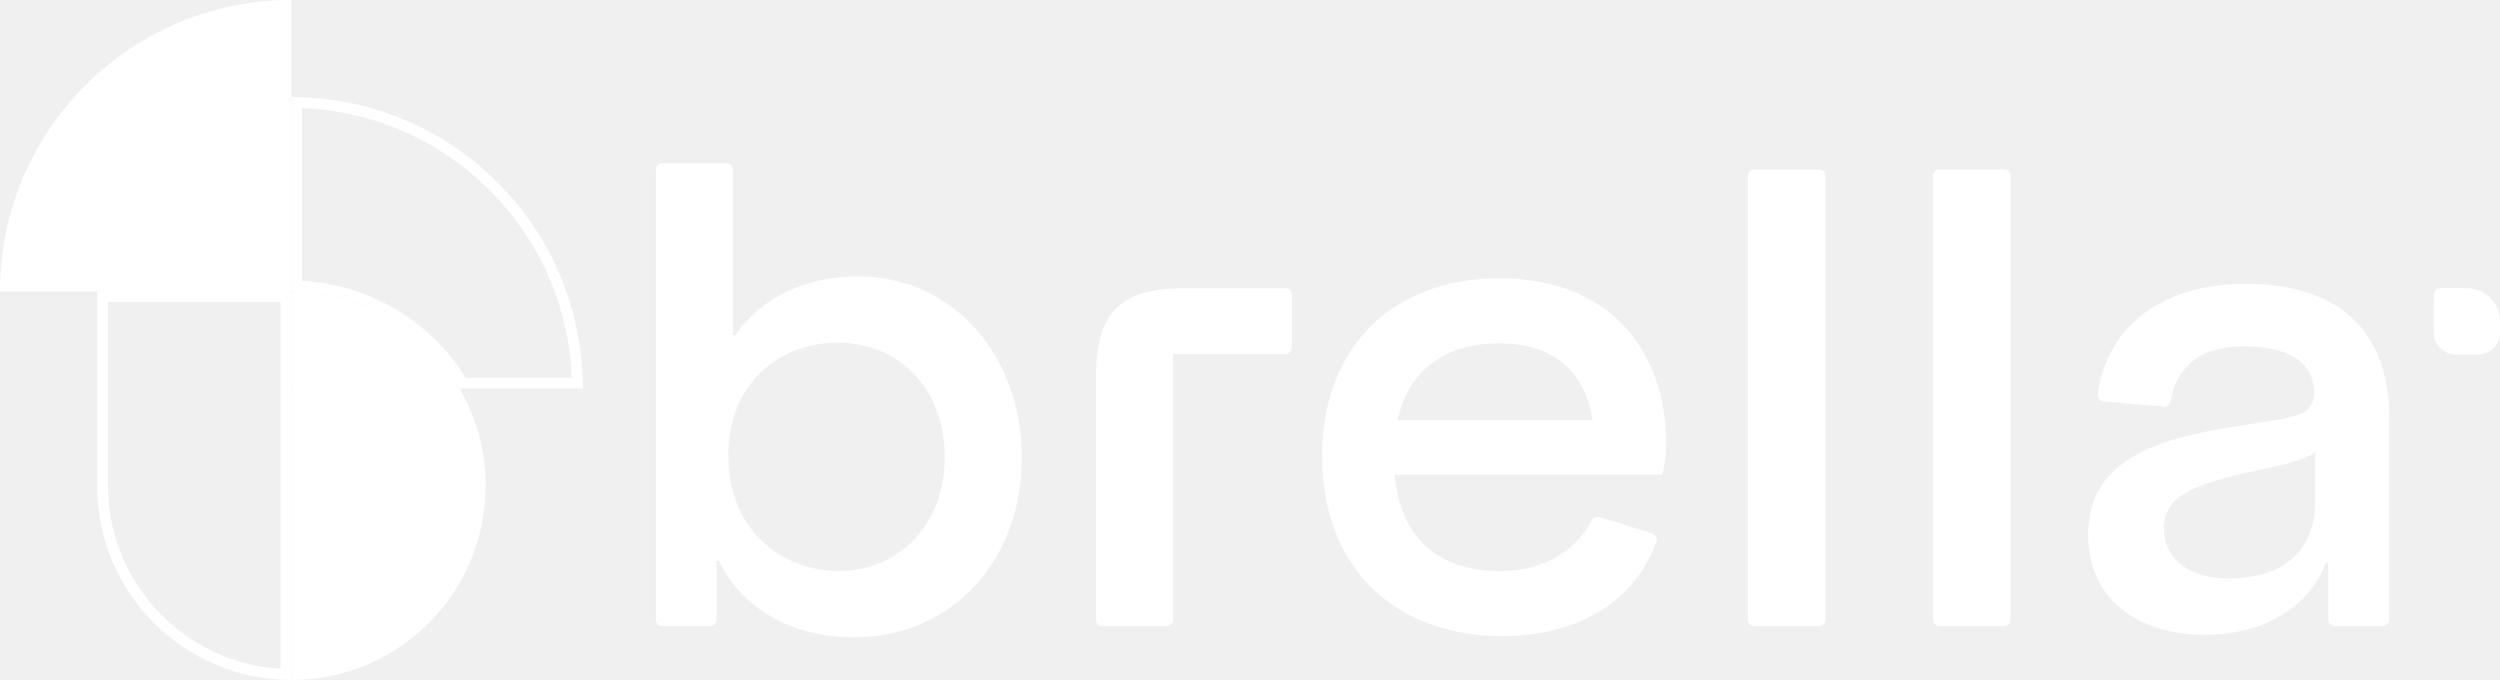
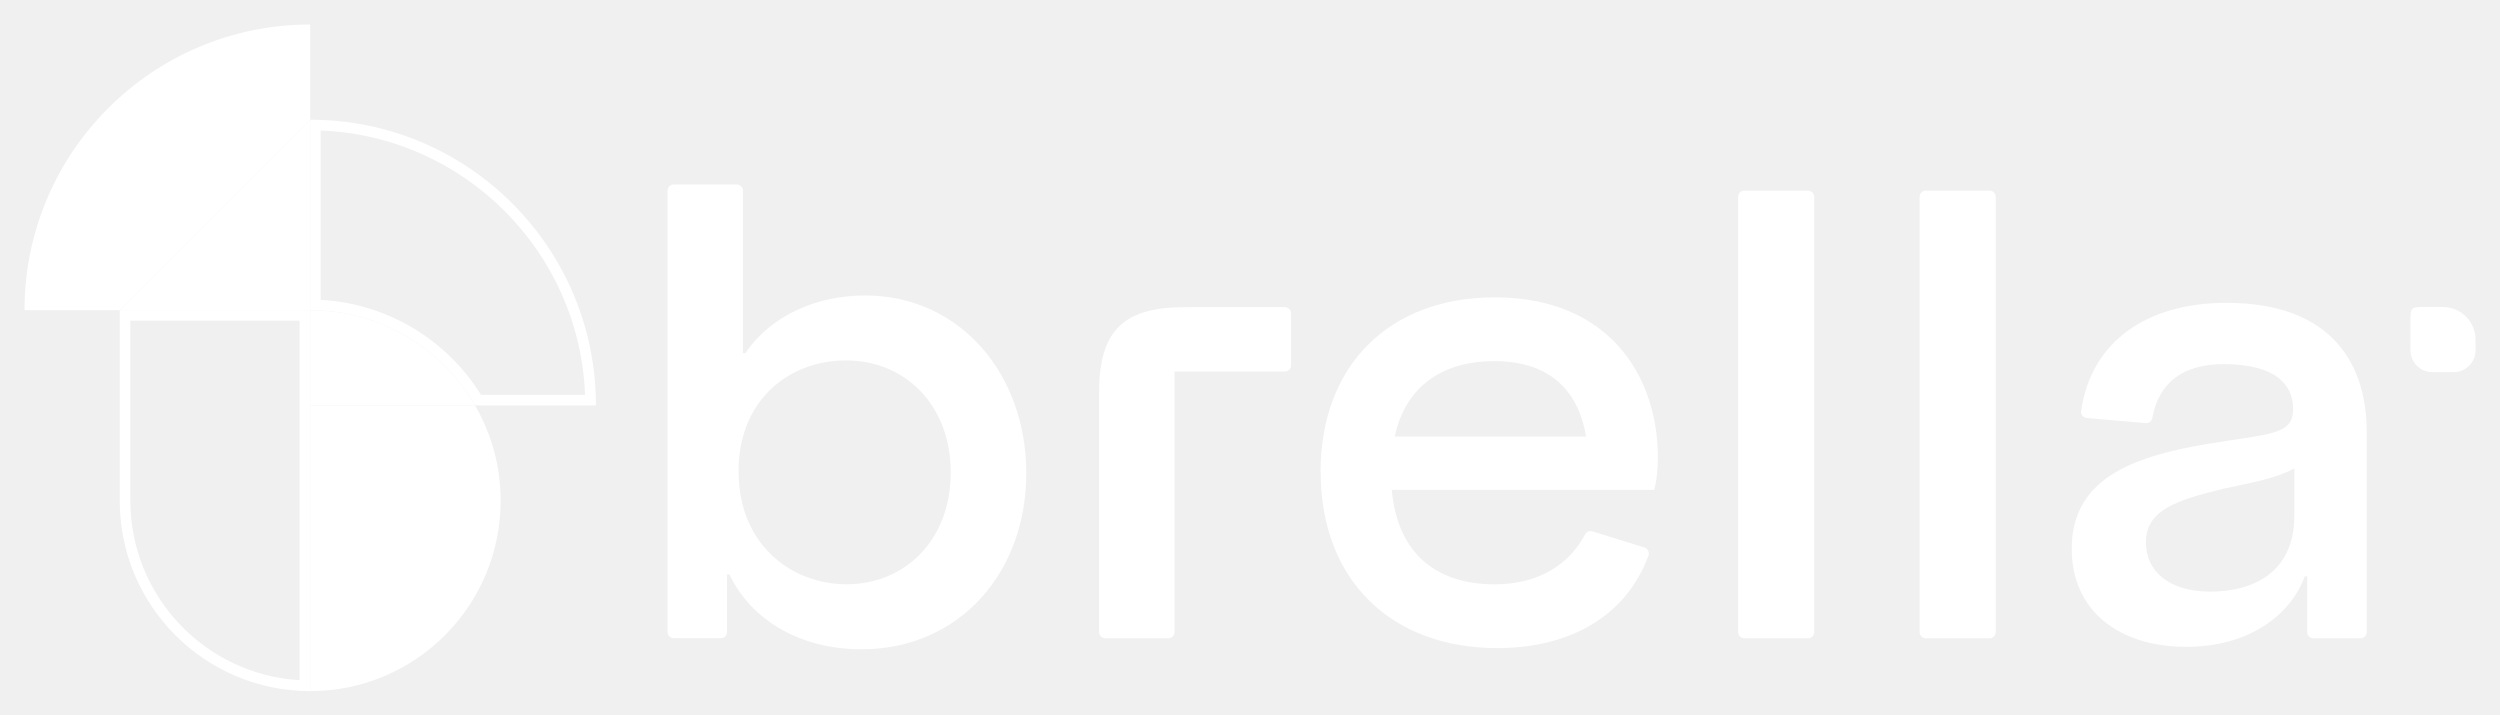
- <svg xmlns="http://www.w3.org/2000/svg" fill="#fff" id="Layer_2" data-name="Layer 2" viewBox="0 0 389.78 106.01">
+ <svg xmlns="http://www.w3.org/2000/svg" fill="#fff" id="Layer_2" data-name="Layer 2" viewBox="-3.898 -3.898 397.576 113.686">
  <defs>
    <style>
      .cls-1 {
        fill: #fff;
      }

      .cls-1, .cls-2, .cls-3 {
        stroke-width: 0px;
      }

      .cls-2 {
        fill: #fff;
      }

      .cls-3 {
        fill: #fff;
      }
    </style>
  </defs>
  <g id="Layer_1-2" data-name="Layer 1">
    <g>
      <g>
        <path class="cls-3" d="M382.91,55.28c-1.92,0-3.47-1.55-3.47-3.47v-4.54c0-2.31.05-2.36,2.32-2.36.96,0,1.91.01,2.87.02,2.84.01,5.16,2.34,5.16,5.18,0,.57,0,1.13,0,1.7,0,1.92-1.55,3.47-3.47,3.47h-3.41Z" />
        <path class="cls-2" d="M43.75,47.11v57.16c-14.99-.87-26.92-13.35-26.92-28.56v-28.61h26.92M45.43,45.43H15.14v30.29c0,16.73,13.56,30.29,30.29,30.29v-60.58h0Z" />
        <path class="cls-2" d="M75.72,75.72c0,16.73-13.56,30.29-30.29,30.29v-45.43h26.22c2.59,4.46,4.07,9.62,4.07,15.14Z" />
        <path class="cls-3" d="M71.65,60.58h-26.22v-15.14c11.21,0,21,6.09,26.22,15.14Z" />
        <path class="cls-2" d="M45.43,0v15.14l-30.29,30.29H0C0,20.34,20.34,0,45.43,0Z" />
        <polygon class="cls-1" points="45.43 15.14 45.43 45.43 15.14 45.43 45.43 15.14" />
        <path class="cls-2" d="M47.11,16.86c22.79.87,41.17,19.25,42.03,42.03h-16.55c-5.5-8.89-15.07-14.55-25.49-15.1v-26.94M45.43,15.14v30.29c11.21,0,21,6.09,26.22,15.14h19.22c0-25.09-20.34-45.43-45.43-45.43h0Z" />
      </g>
      <g>
        <path class="cls-3" d="M113.26,25.44c.55,0,.99.44.99.99v25.83h.39c4.1-6.05,11.41-9.17,19.02-9.17,15.02,0,25.65,12.39,25.65,28.28s-10.73,27.99-26.23,27.99c-9.75,0-17.55-4.68-20.97-11.9h-.39v9.15c0,.55-.44.99-.99.99h-7.48c-.55,0-.99-.44-.99-.99V26.43c0-.55.44-.99.99-.99h10.02ZM113.56,71.08c0,11.7,8.48,17.94,17.16,17.94,9.36,0,16.58-7.12,16.58-17.75s-7.12-17.85-16.68-17.85c-8.87,0-17.07,6.14-17.07,17.65Z" />
        <path class="cls-3" d="M184.55,44.95h15.88c.55,0,.99.44.99.99v8.26c0,.55-.44.99-.99.99h-17.54v41.43c0,.55-.44.99-.99.99h-10.02c-.55,0-.99-.44-.99-.99v-38.12c0-9.95,4-13.55,13.65-13.55Z" />
        <path class="cls-3" d="M206.11,71.18c0-16.97,10.92-27.79,27.7-27.79,18.04,0,25.94,12.38,25.94,25.45,0,1.46-.1,3.32-.58,5.17h-41.74c.98,10.63,7.61,15.02,16.38,15.02,7.3,0,11.97-3.42,14.35-7.92.23-.43.71-.65,1.18-.51l8.27,2.57c.53.17.84.74.65,1.27-3.39,9.35-12.17,14.73-24.05,14.73-16.87,0-28.08-10.83-28.08-27.99ZM248.33,65.52c-1.27-7.61-6.05-11.99-14.63-11.99-7.61,0-13.95,3.51-15.8,11.99h30.43Z" />
        <path class="cls-3" d="M273.51,26.42h10.12c.55,0,.99.44.99.99v69.21c0,.55-.44.99-.99.99h-10.12c-.55,0-.99-.44-.99-.99V27.4c0-.55.44-.99.99-.99Z" />
        <path class="cls-3" d="M302.37,26.42h10.12c.55,0,.99.44.99.99v69.21c0,.55-.44.99-.99.99h-10.12c-.55,0-.99-.44-.99-.99V27.4c0-.55.44-.99.99-.99Z" />
        <path class="cls-3" d="M325.57,83.37c0-10.92,9.26-14.63,21.65-16.68,9.95-1.66,13.56-1.37,13.56-5.56,0-3.8-2.73-7.12-11.02-7.12-6.49,0-10.33,2.9-11.37,8.55-.09.51-.54.88-1.06.83l-9.37-.81c-.56-.05-.98-.56-.9-1.11,1.59-11.15,10.59-17.21,23.09-17.21,16.97,0,22.33,9.95,22.33,20.48v31.88c0,.55-.44.99-.99.99h-7.48c-.55,0-.99-.44-.99-.99v-8.86h-.39c-2.24,6.14-8.87,11.21-18.82,11.21-10.63,0-18.24-5.66-18.24-15.6ZM360.97,78.1v-7.51c-3.22,1.75-7.31,2.34-11.21,3.22-7.61,1.85-12.39,3.41-12.39,8.58,0,4.58,3.71,7.8,10.24,7.8s13.36-2.83,13.36-12.09Z" />
      </g>
    </g>
  </g>
</svg>
